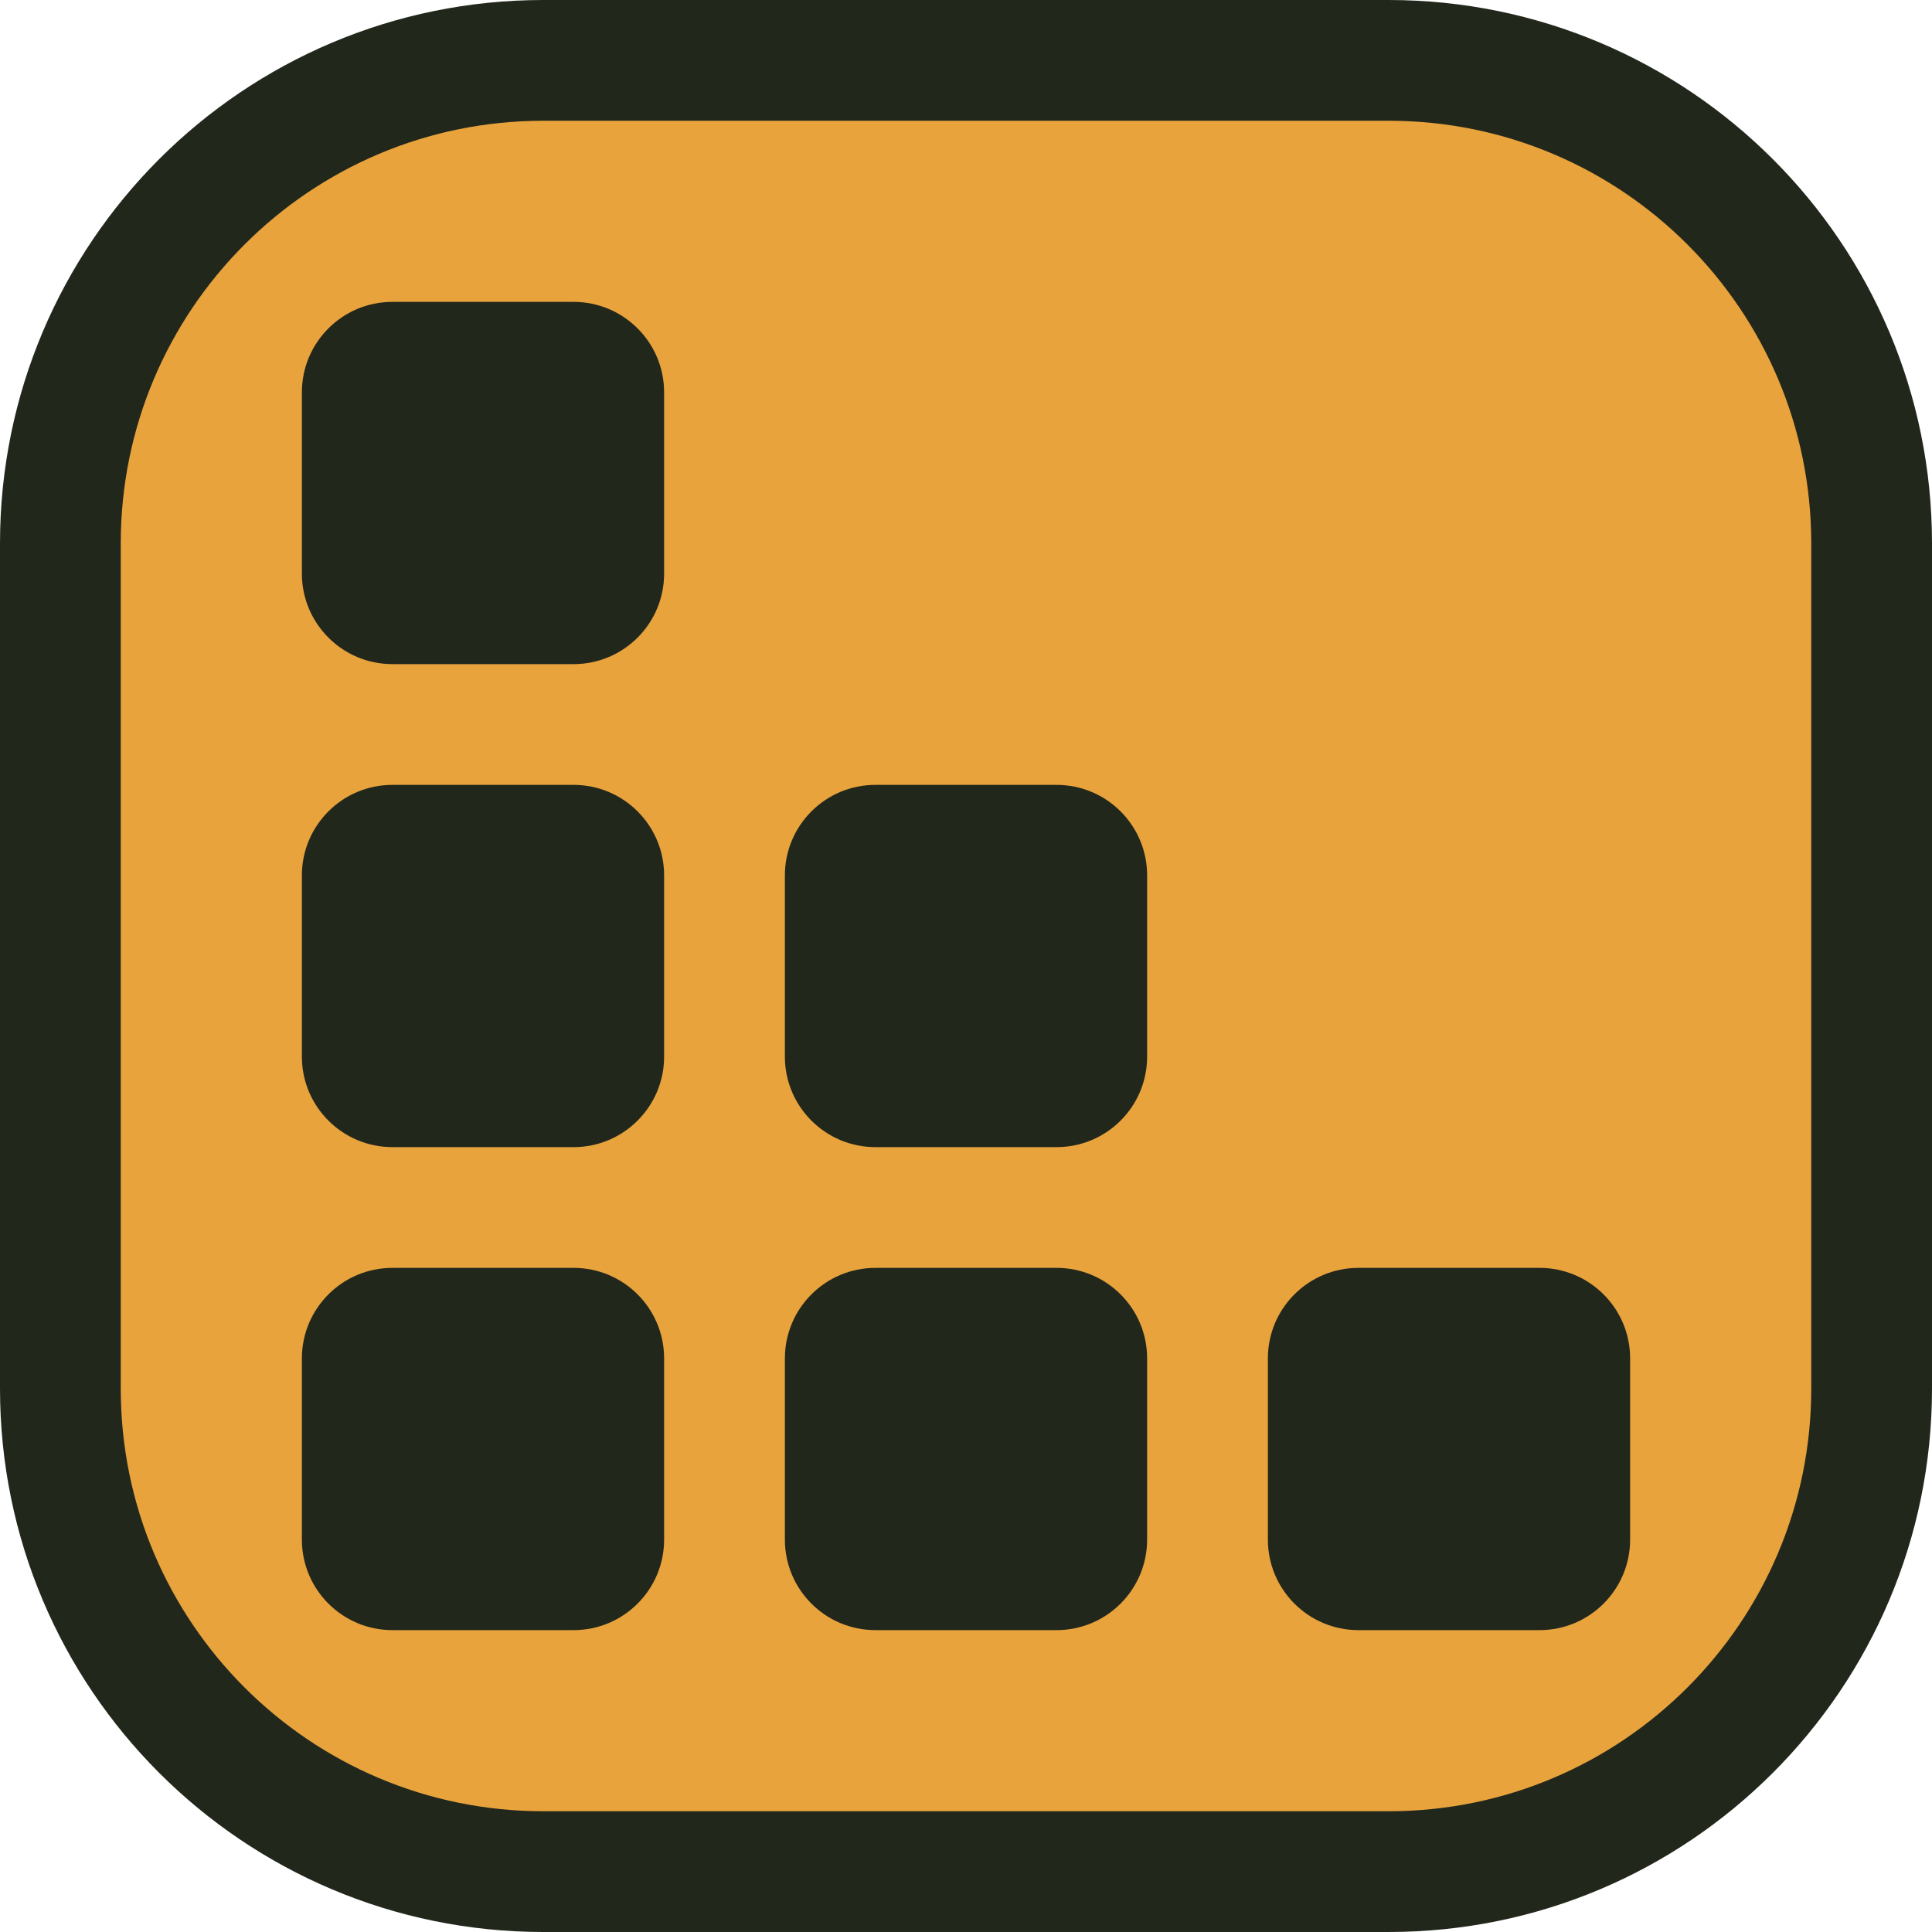
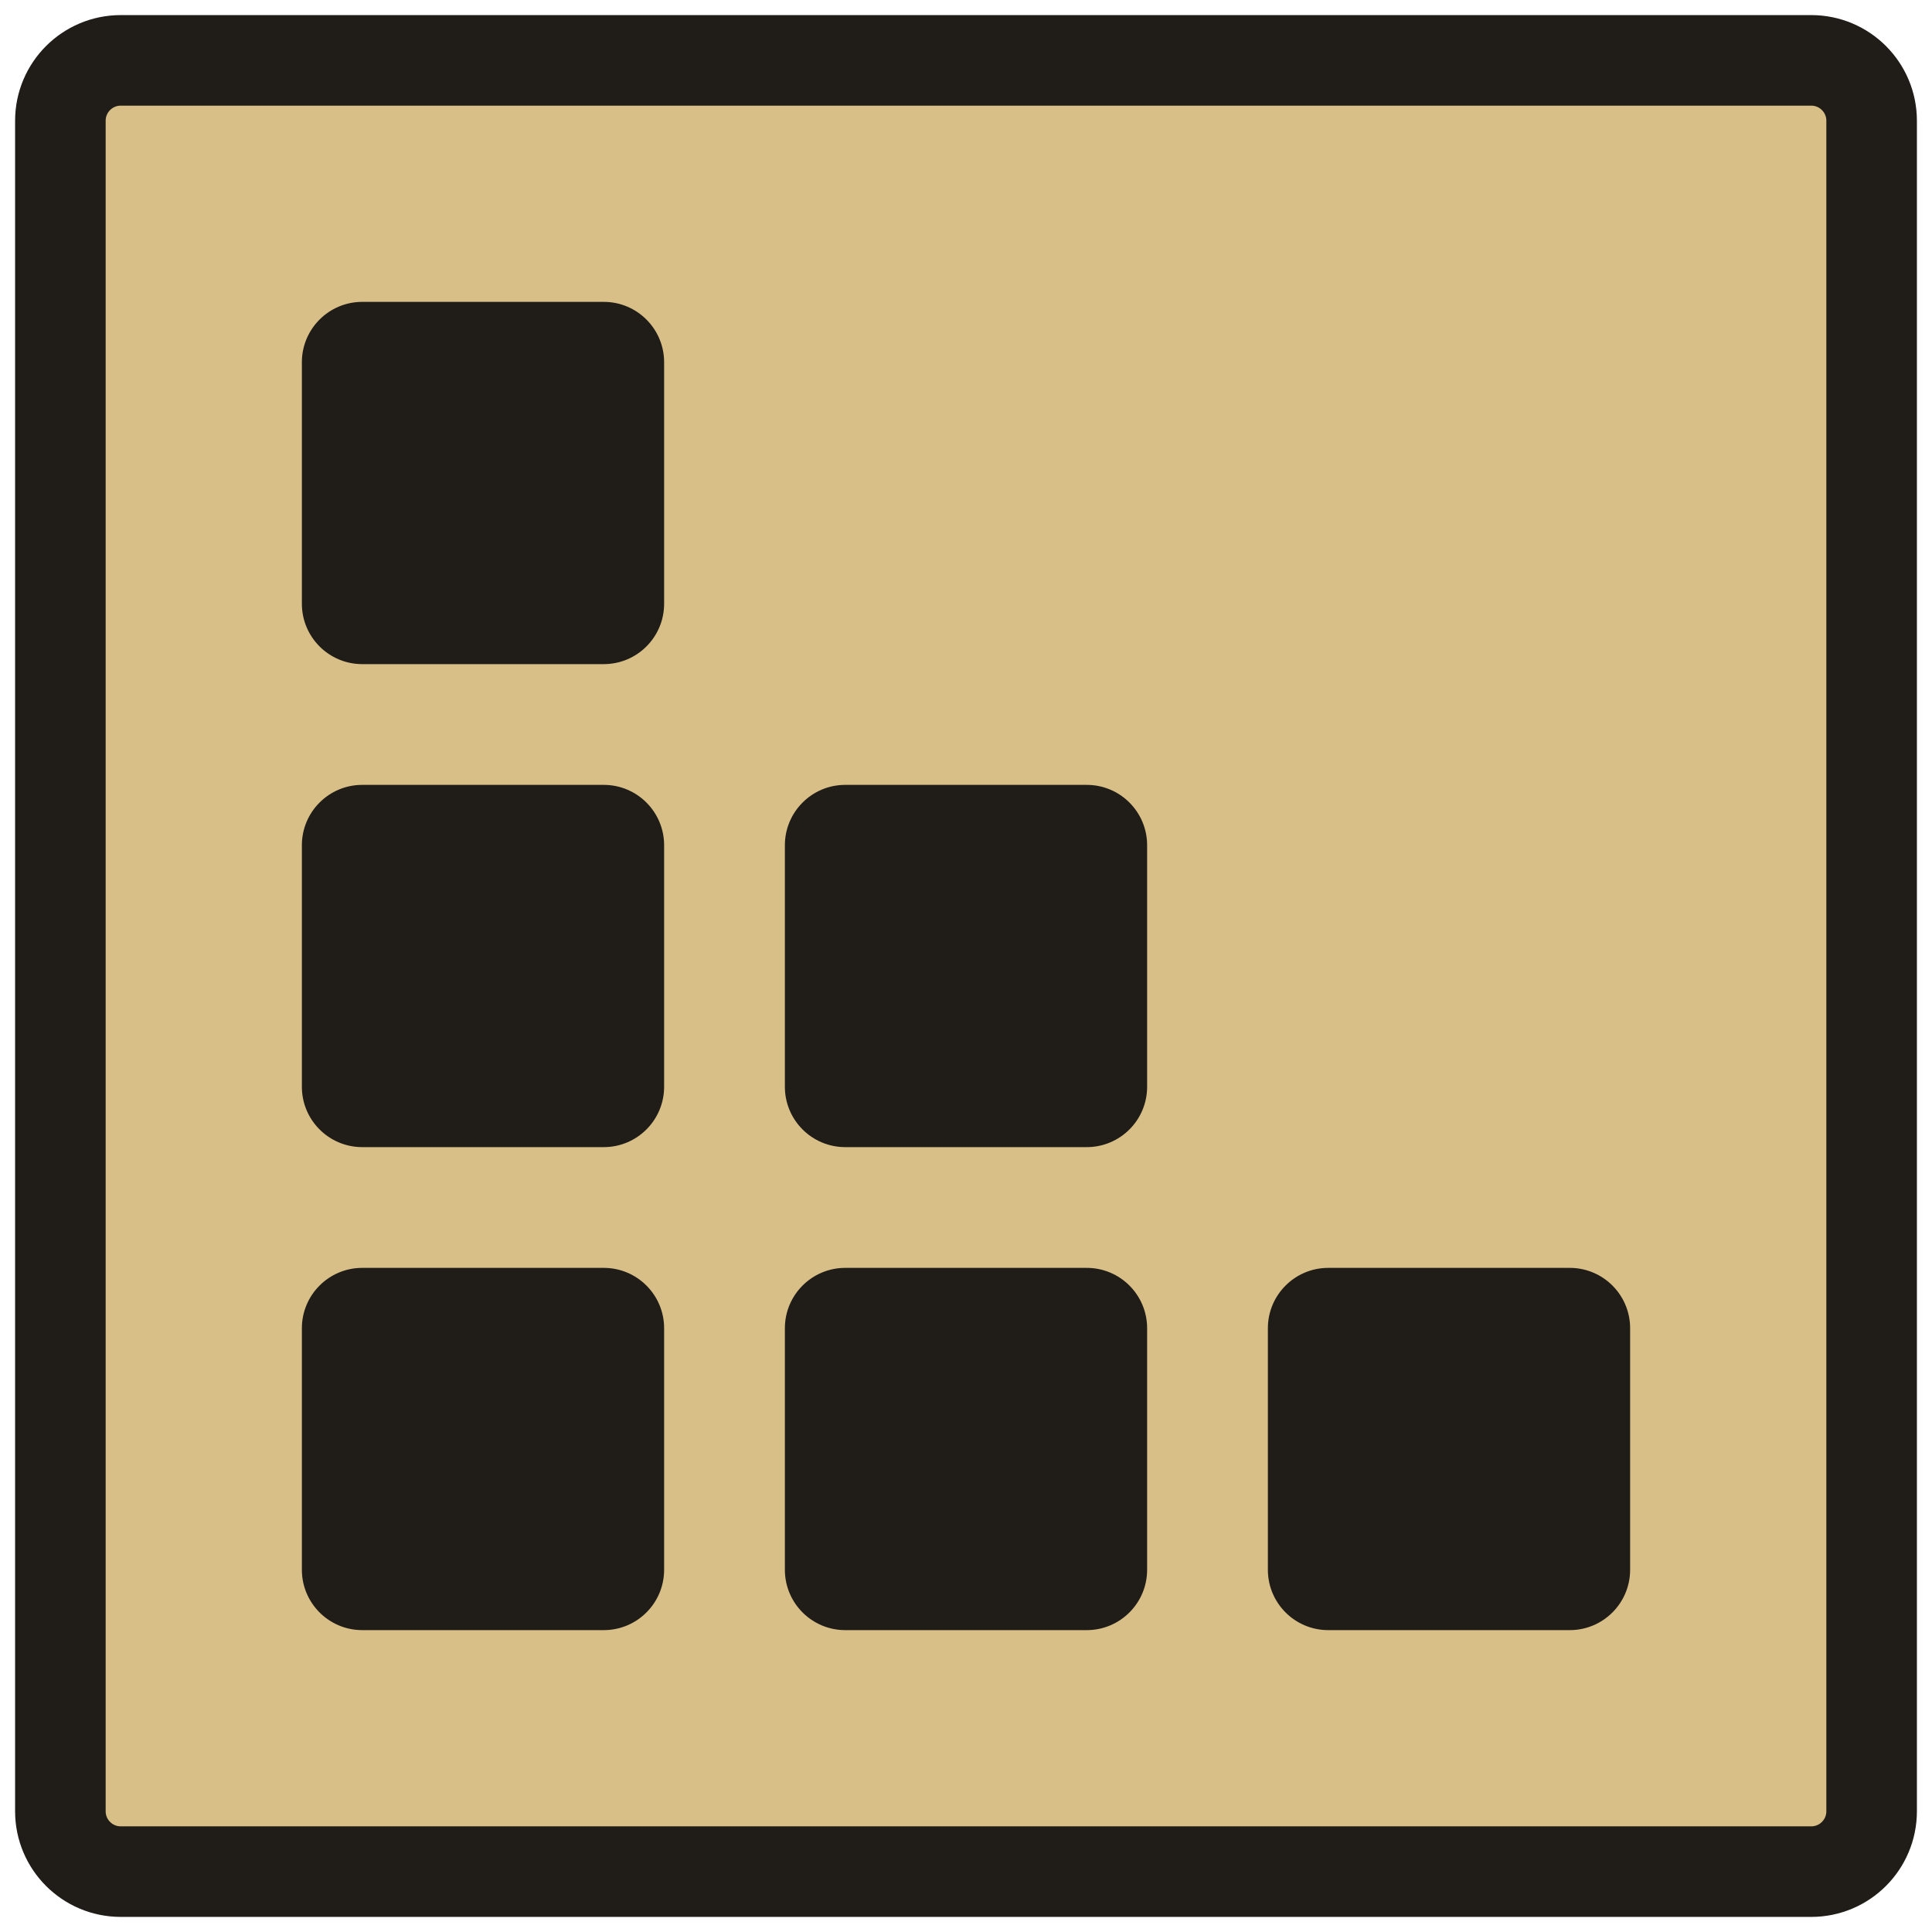
<svg xmlns="http://www.w3.org/2000/svg" viewBox="0 0 32 32" width="32" height="32">
-   <rect x="1" y="1" width="30" height="30" rx="8" fill="#e8a33d" stroke="#22271c" stroke-width="2" />
-   <g fill="#22271c">
-     <rect x="5" y="5" width="6" height="6" rx="1.5" />
-     <rect x="5" y="13" width="6" height="6" rx="1.5" />
-     <rect x="13" y="13" width="6" height="6" rx="1.5" />
-     <rect x="5" y="21" width="6" height="6" rx="1.5" />
-     <rect x="13" y="21" width="6" height="6" rx="1.5" />
-     <rect x="21" y="21" width="6" height="6" rx="1.5" />
+   <rect x="1" y="1" width="30" height="30" rx="1" fill="#d8bf88" stroke="#201d18" stroke-width="1.5" />
+   <g fill="#201d18">
+     <rect x="5" y="5" width="6" height="6" rx="1" />
+     <rect x="5" y="13" width="6" height="6" rx="1" />
+     <rect x="13" y="13" width="6" height="6" rx="1" />
+     <rect x="5" y="21" width="6" height="6" rx="1" />
+     <rect x="13" y="21" width="6" height="6" rx="1" />
+     <rect x="21" y="21" width="6" height="6" rx="1" />
  </g>
</svg>
